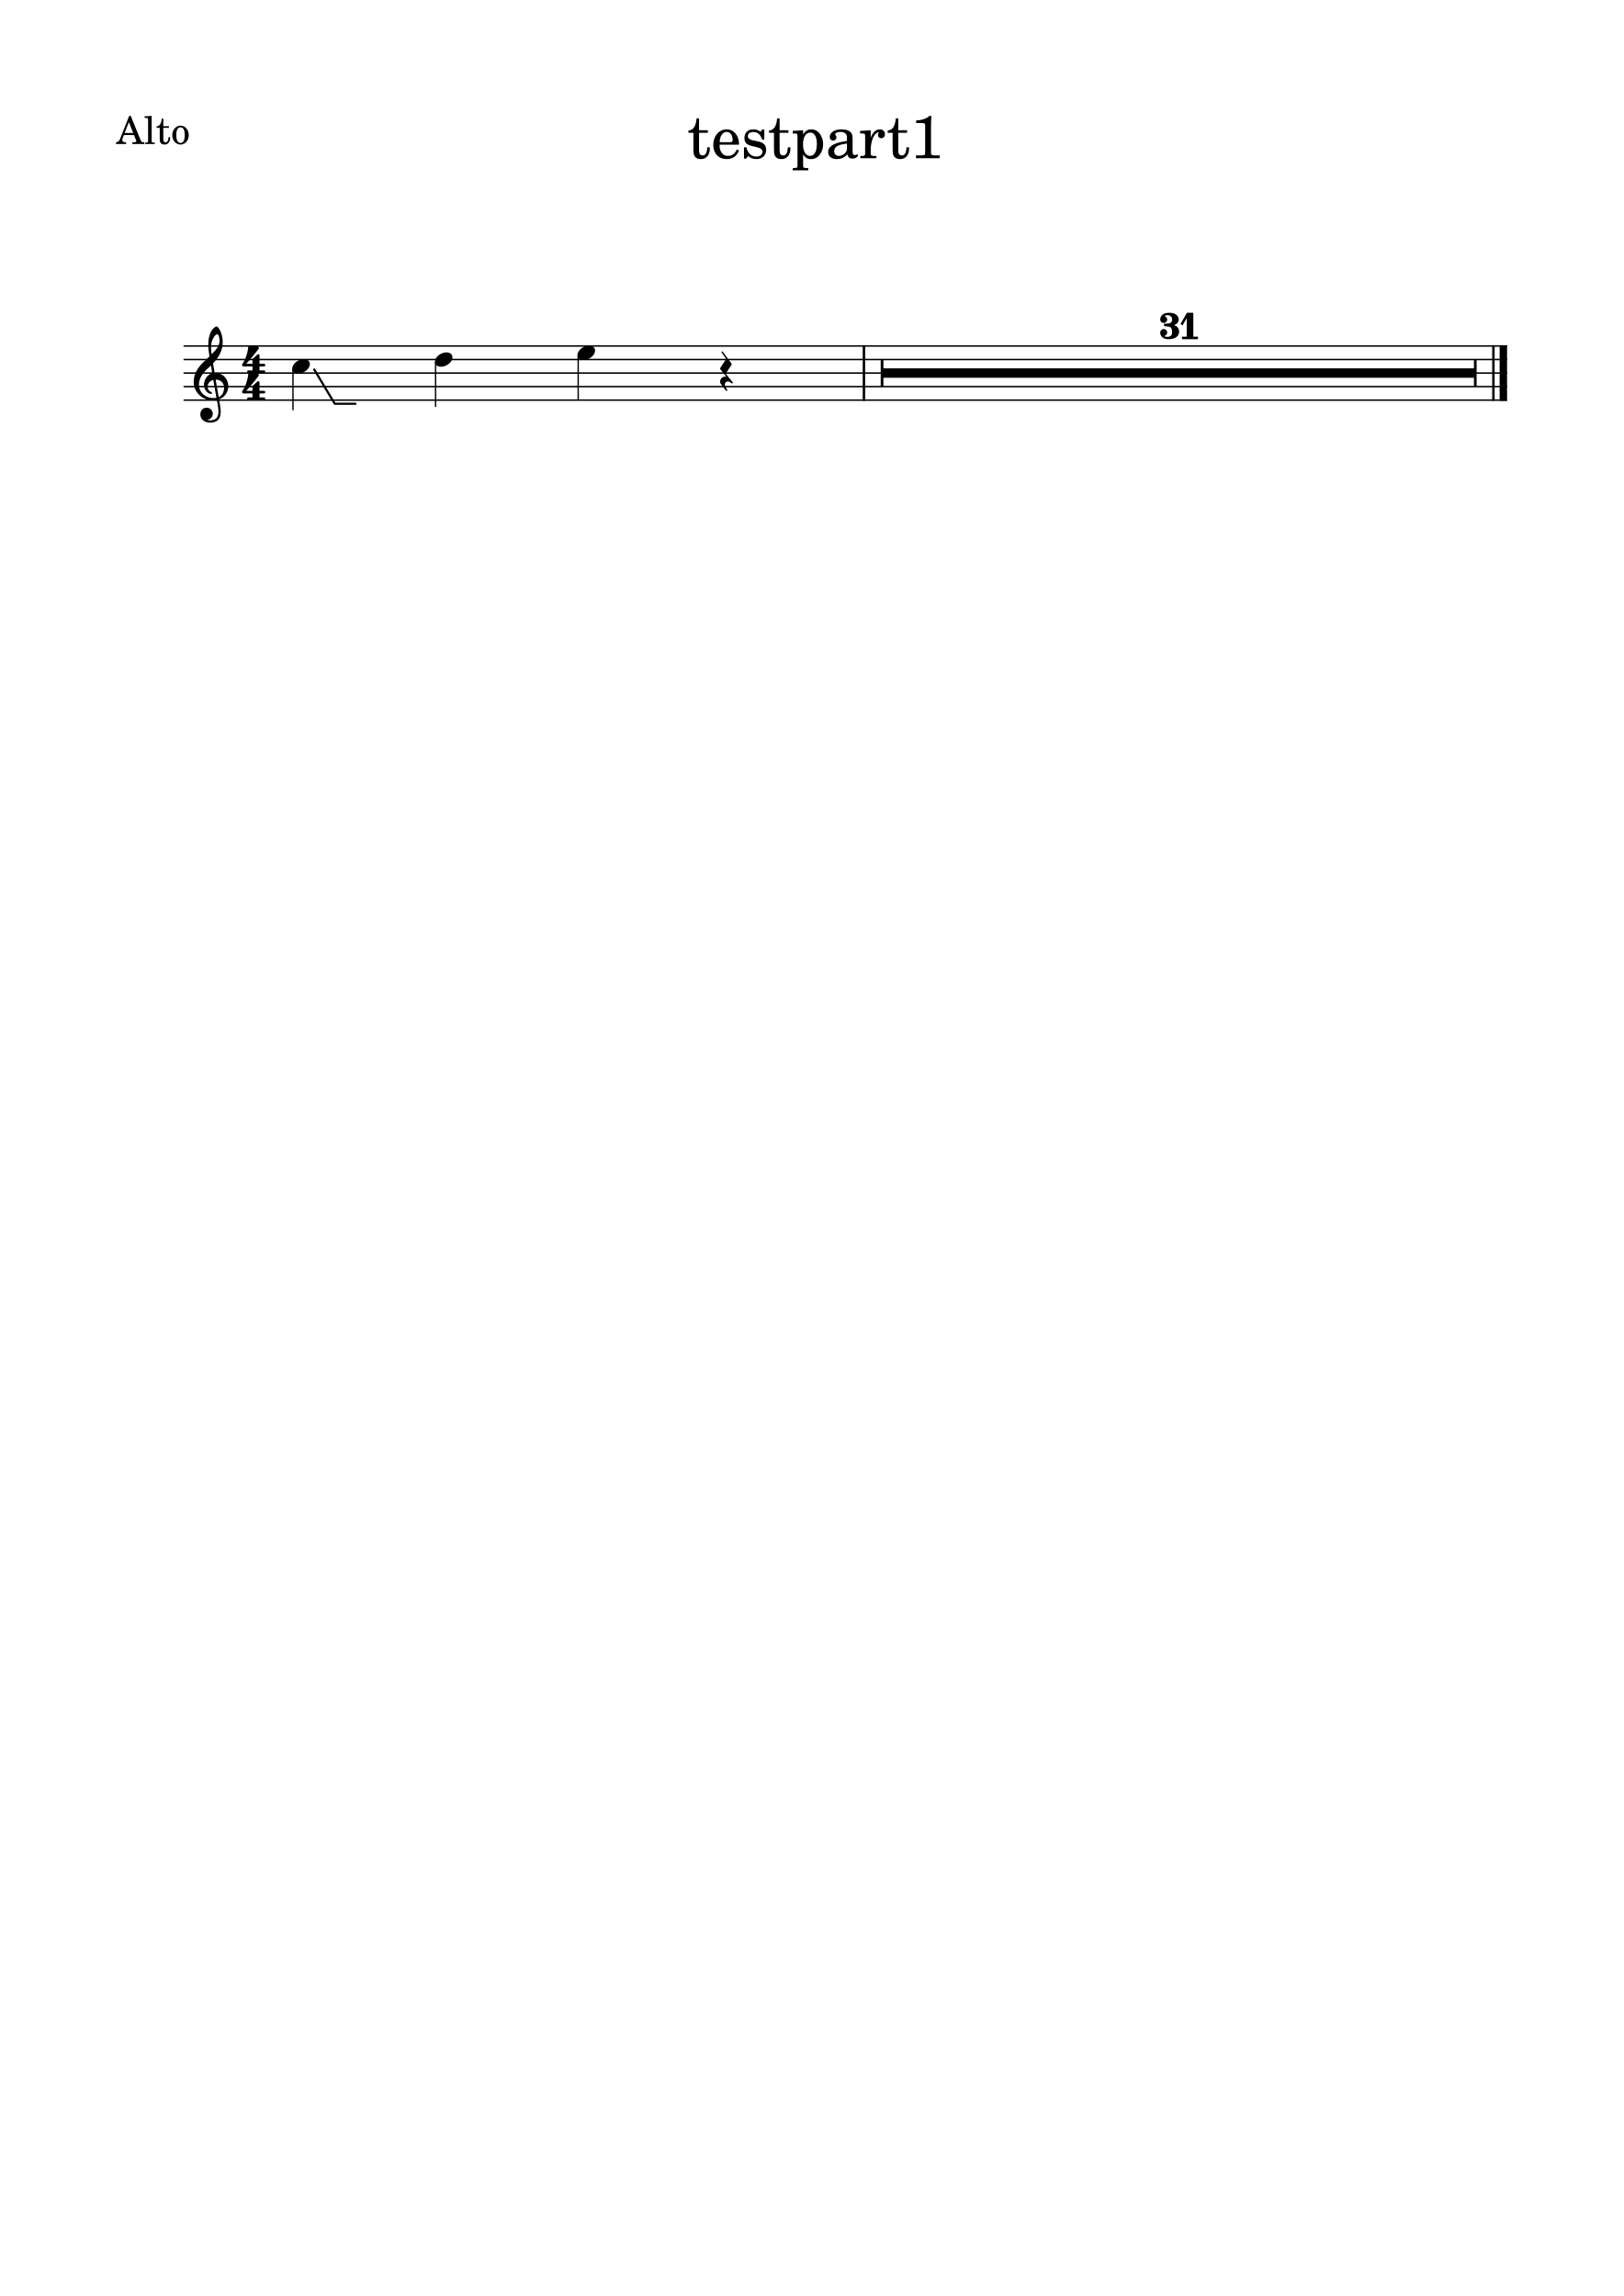
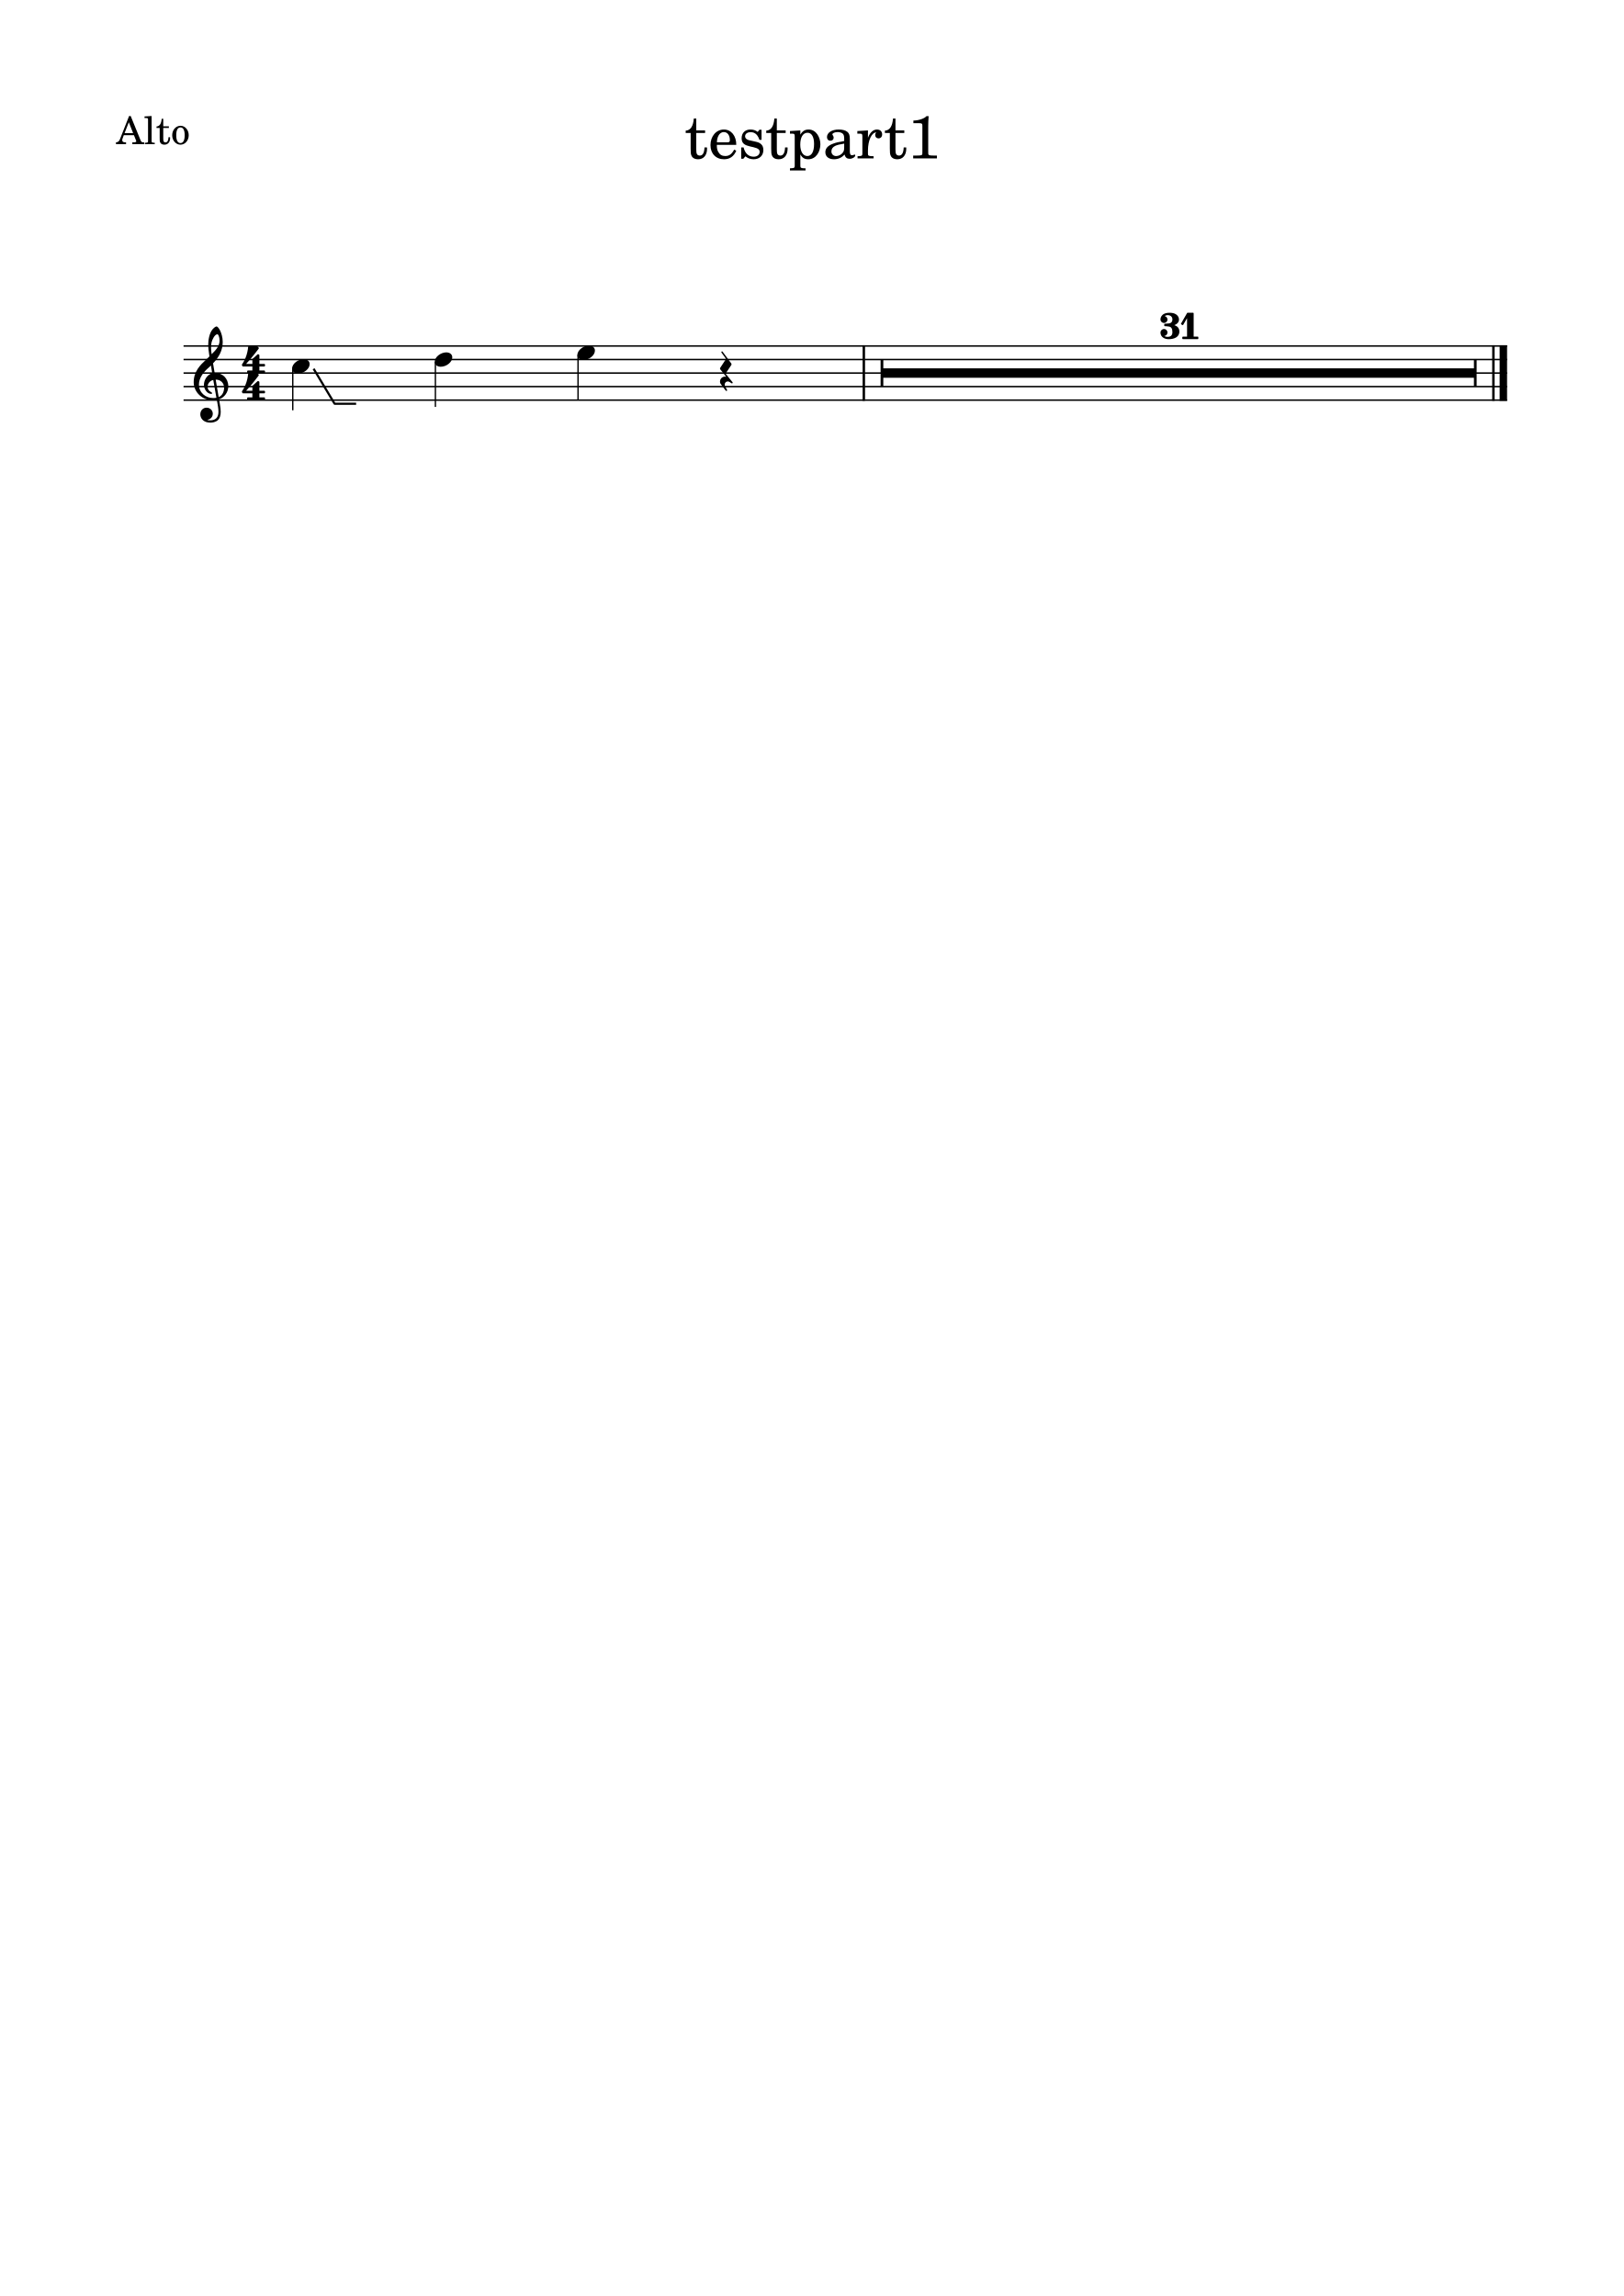
<svg xmlns="http://www.w3.org/2000/svg" xmlns:xlink="http://www.w3.org/1999/xlink" width="595.276" height="841.89" viewBox="0 0 595.276 841.89">
  <defs>
    <g>
      <g id="glyph-0-0">
        <path d="M 5.297 -10.297 L 4.703 -10.297 L 1.484 -2.141 C 1.109 -1.047 0.734 -0.719 -0.062 -0.656 L -0.109 -0.656 L -0.109 0 L 3.594 0 L 3.594 -0.656 L 3.312 -0.656 C 2.562 -0.656 2.188 -0.922 2.188 -1.453 C 2.188 -1.641 2.219 -1.812 2.312 -2.047 L 2.766 -3.281 L 6.484 -3.281 L 7.234 -1.406 C 7.328 -1.172 7.344 -1.094 7.344 -1.016 C 7.344 -0.797 7 -0.656 6.484 -0.656 L 5.891 -0.656 L 5.891 0 L 10.234 0 L 10.234 -0.656 L 10.031 -0.656 C 9.312 -0.672 9.188 -0.75 8.859 -1.547 Z M 4.609 -8.016 L 6.188 -4.031 L 3.047 -4.031 Z M 4.609 -8.016 " />
      </g>
      <g id="glyph-0-1">
        <path d="M 2.859 -10.312 L 0.266 -10.156 L 0.266 -9.562 L 0.953 -9.562 C 1.469 -9.547 1.547 -9.469 1.547 -8.859 L 1.547 -1.062 C 1.531 -0.859 1.516 -0.766 1.453 -0.703 C 1.359 -0.578 1.094 -0.516 0.484 -0.5 L 0.391 -0.5 L 0.391 0 L 4.016 0 L 4.016 -0.5 L 3.922 -0.5 C 2.984 -0.531 2.859 -0.609 2.859 -1.109 Z M 2.859 -10.312 " />
      </g>
      <g id="glyph-0-2">
        <path d="M 2.719 -6.531 L 2.719 -9.297 L 2.141 -9.297 C 2 -7.469 1.391 -6.547 0.25 -6.469 L 0.25 -5.922 L 1.406 -5.922 L 1.406 -2.359 C 1.406 -1.375 1.422 -1.016 1.562 -0.703 C 1.797 -0.109 2.359 0.203 3.156 0.203 C 4.422 0.203 5.234 -0.734 5.234 -2.219 C 5.234 -2.312 5.234 -2.406 5.219 -2.547 L 4.641 -2.547 C 4.594 -1.281 4.234 -0.641 3.547 -0.641 C 3.219 -0.641 2.938 -0.812 2.844 -1.047 C 2.766 -1.25 2.719 -1.594 2.719 -2.094 L 2.719 -5.922 L 4.781 -5.922 L 4.781 -6.531 Z M 2.719 -6.531 " />
      </g>
      <g id="glyph-0-3">
        <path d="M 3.531 -6.734 C 1.812 -6.734 0.469 -5.203 0.469 -3.25 C 0.469 -1.328 1.812 0.203 3.5 0.203 C 5.188 0.203 6.531 -1.328 6.531 -3.266 C 6.531 -5.188 5.188 -6.734 3.531 -6.734 Z M 3.531 -6.125 C 4.516 -6.125 5.047 -5.109 5.047 -3.266 C 5.047 -1.406 4.516 -0.391 3.5 -0.391 C 2.484 -0.391 1.953 -1.406 1.953 -3.25 C 1.953 -5.156 2.484 -6.125 3.531 -6.125 Z M 3.531 -6.125 " />
      </g>
      <g id="glyph-1-0">
        <path d="M 4.266 -10.25 L 4.266 -14.609 L 3.359 -14.609 C 3.141 -11.75 2.172 -10.297 0.391 -10.156 L 0.391 -9.312 L 2.203 -9.312 L 2.203 -3.703 C 2.203 -2.156 2.25 -1.609 2.469 -1.094 C 2.812 -0.172 3.688 0.328 4.969 0.328 C 6.953 0.328 8.219 -1.172 8.219 -3.5 C 8.219 -3.625 8.219 -3.781 8.203 -4 L 7.281 -4 C 7.203 -2.031 6.641 -1.016 5.562 -1.016 C 5.062 -1.016 4.609 -1.281 4.469 -1.656 C 4.328 -1.953 4.266 -2.516 4.266 -3.297 L 4.266 -9.312 L 7.5 -9.312 L 7.5 -10.25 Z M 4.266 -10.25 " />
      </g>
      <g id="glyph-1-1">
        <path d="M 10.219 -4.953 C 10.25 -8.25 8.375 -10.578 5.688 -10.578 C 2.875 -10.578 0.766 -8.141 0.766 -4.844 C 0.766 -1.734 2.766 0.328 5.734 0.328 C 7.844 0.328 9.328 -0.703 10.219 -2.797 L 9.453 -3.219 C 8.547 -1.516 7.625 -0.859 6.156 -0.859 C 5.031 -0.859 4.219 -1.312 3.656 -2.312 C 3.25 -2.969 3.078 -3.734 3.094 -4.953 Z M 3.125 -5.891 C 3.125 -7.438 3.828 -9.641 5.672 -9.641 C 6.984 -9.641 7.875 -8.469 7.875 -6.688 C 7.875 -6.078 7.672 -5.891 6.969 -5.891 Z M 3.125 -5.891 " />
      </g>
      <g id="glyph-1-2">
        <path d="M 8.578 -10.5 L 7.797 -10.5 L 7.172 -9.703 C 6.375 -10.312 5.578 -10.578 4.484 -10.578 C 2.547 -10.578 1.281 -9.328 1.281 -7.391 C 1.281 -5.328 2.609 -4.797 4.375 -4.375 L 5.547 -4.109 C 7.281 -3.703 7.891 -3.25 7.891 -2.375 C 7.891 -1.344 6.984 -0.609 5.719 -0.609 C 3.844 -0.609 2.531 -1.797 2 -4 L 1.125 -4 L 1.125 0.156 L 1.891 0.156 L 2.656 -0.75 C 3.562 -0.016 4.547 0.328 5.672 0.328 C 7.828 0.328 9.25 -1.016 9.25 -3.062 C 9.25 -4.031 8.953 -4.781 8.328 -5.281 C 7.797 -5.734 7.359 -5.922 6.031 -6.203 L 4.922 -6.453 C 3.719 -6.703 3.719 -6.703 3.312 -6.938 C 2.844 -7.156 2.547 -7.609 2.547 -8.094 C 2.547 -9 3.391 -9.609 4.594 -9.609 C 6.391 -9.609 7.281 -8.344 7.797 -6.797 L 8.578 -6.797 Z M 8.578 -10.5 " />
      </g>
      <g id="glyph-1-3">
        <path d="M 4.422 -10.25 L 0.609 -10.016 L 0.609 -9.062 L 1.406 -9.062 C 2.25 -9.047 2.359 -8.906 2.359 -7.969 L 2.359 2.797 C 2.328 3.109 2.312 3.234 2.219 3.344 C 2.062 3.547 1.656 3.625 0.703 3.656 L 0.609 3.656 L 0.609 4.438 L 6.328 4.438 L 6.328 3.656 L 6.094 3.656 C 4.609 3.609 4.422 3.5 4.422 2.703 L 4.422 -1.453 C 5.141 -0.172 5.953 0.328 7.328 0.328 C 10.25 0.328 11.766 -2.547 11.766 -5.172 C 11.766 -7.656 10.25 -10.578 7.453 -10.578 C 6.094 -10.578 5.188 -10.016 4.422 -8.688 Z M 7.062 -9.391 C 8.578 -9.391 9.453 -7.875 9.453 -5.297 C 9.453 -2.469 8.578 -0.859 6.984 -0.859 C 5.406 -0.859 4.391 -2.484 4.391 -5.016 C 4.391 -7.766 5.391 -9.391 7.062 -9.391 Z M 7.062 -9.391 " />
      </g>
      <g id="glyph-1-4">
        <path d="M 9.938 -7.078 C 9.938 -8.469 9.688 -9.172 9.062 -9.703 C 8.328 -10.297 7.25 -10.578 5.844 -10.578 C 3.359 -10.578 1.562 -9.422 1.562 -7.812 C 1.562 -7 2.062 -6.469 2.844 -6.469 C 3.547 -6.469 4.016 -6.938 4.016 -7.594 C 4.016 -7.875 3.906 -8.188 3.688 -8.484 C 3.562 -8.641 3.547 -8.688 3.547 -8.797 C 3.547 -9.234 4.422 -9.641 5.469 -9.641 C 6.172 -9.641 6.953 -9.422 7.297 -9.094 C 7.719 -8.734 7.875 -8.203 7.875 -7.219 L 7.875 -6.359 C 5.578 -5.969 4.859 -5.781 3.781 -5.375 C 1.875 -4.656 0.969 -3.656 0.969 -2.25 C 0.969 -0.656 2.203 0.328 4.156 0.328 C 5.672 0.328 7.031 -0.281 7.984 -1.406 C 8.328 -0.281 8.875 0.156 9.922 0.156 C 10.906 0.156 11.938 -0.484 11.938 -1.125 C 11.938 -1.281 11.844 -1.391 11.719 -1.391 C 11.625 -1.391 11.547 -1.359 11.391 -1.297 C 11.078 -1.172 10.953 -1.141 10.766 -1.141 C 10.156 -1.141 9.938 -1.547 9.938 -2.656 Z M 7.875 -4.406 C 7.875 -3.078 7.797 -2.766 7.438 -2.203 C 6.875 -1.391 5.891 -0.844 4.922 -0.844 C 3.906 -0.844 3.188 -1.562 3.188 -2.547 C 3.188 -3.469 3.656 -4.141 4.609 -4.594 C 5.297 -4.906 6.156 -5.125 7.875 -5.406 Z M 7.875 -4.406 " />
      </g>
      <g id="glyph-1-5">
        <path d="M 4.359 -10.25 L 0.469 -10.016 L 0.469 -9.062 L 1.359 -9.062 C 2.203 -9.047 2.312 -8.906 2.312 -7.969 L 2.312 -1.672 C 2.281 -1.344 2.266 -1.203 2.172 -1.094 C 2.016 -0.906 1.578 -0.812 0.641 -0.797 L 0.547 -0.797 L 0.547 0 L 6.422 0 L 6.422 -0.797 L 6.031 -0.797 C 4.547 -0.844 4.359 -0.953 4.359 -1.734 L 4.359 -2.922 C 4.375 -6.625 5.688 -9.438 7.406 -9.531 C 7.094 -9.172 7.016 -8.953 7.016 -8.531 C 7.016 -7.828 7.516 -7.328 8.219 -7.328 C 9.031 -7.328 9.562 -7.922 9.562 -8.797 C 9.562 -9.875 8.812 -10.578 7.656 -10.578 C 6.266 -10.578 5.078 -9.484 4.359 -7.531 Z M 4.359 -10.25 " />
      </g>
      <g id="glyph-1-6">
        <path d="M 7.078 -15.484 C 6.328 -14.594 4.312 -13.906 2.281 -13.859 L 2.281 -12.906 L 4.219 -12.906 C 5.5 -12.891 5.625 -12.766 5.578 -11.531 L 5.578 -2.703 C 5.578 -1.578 5.578 -1.547 5.453 -1.344 C 5.281 -1.125 4.859 -1.031 3.625 -1.031 L 2.203 -1.031 L 2.203 0 L 10.906 0 L 10.906 -1.031 L 9.688 -1.031 C 8.469 -1.031 8.047 -1.125 7.875 -1.344 C 7.719 -1.547 7.719 -1.562 7.719 -2.703 L 7.719 -11.797 C 7.719 -13.031 7.766 -14.062 7.875 -15.484 Z M 7.078 -15.484 " />
      </g>
      <g id="glyph-2-0">
        <path d="M 0 0.828 C 0 1.688 0.609 2.641 2.219 2.641 C 4.281 2.641 6.438 0.953 6.438 -0.797 C 6.438 -1.969 5.453 -2.625 4.219 -2.625 C 2.297 -2.625 0 -1 0 0.828 Z M 0 0.828 " />
      </g>
      <g id="glyph-2-1">
        <path d="M 8.328 4.094 C 7.938 4.172 7.547 4.203 7.172 4.203 C 4.344 4.203 1.922 2.219 1.922 -0.781 C 1.922 -3.188 3.625 -5.359 5.375 -6.859 C 5.703 -7.156 6.031 -7.438 6.328 -7.734 C 6.5 -6.672 6.641 -5.734 6.781 -4.922 C 4.984 -4.391 3.75 -2.484 3.75 -0.609 C 3.75 0.781 4.844 2.672 6.422 2.672 C 6.578 2.672 6.766 2.594 6.766 2.422 C 6.766 2.25 6.562 2.141 6.328 1.984 C 5.547 1.516 5.109 1 5.109 0.016 C 5.109 -1.188 6.016 -2.156 7.172 -2.438 Z M 6.578 -16.312 C 6.766 -17.109 7.672 -19.188 8.703 -19.188 C 9 -19.188 9.484 -18.219 9.484 -16.844 C 9.484 -14.781 7.953 -13.234 6.578 -11.891 C 6.469 -12.688 6.359 -13.453 6.359 -14.281 C 6.359 -15.016 6.422 -15.703 6.578 -16.312 Z M 11.141 0.422 C 11.141 1.828 10.562 3.281 9.156 3.844 C 8.75 1.469 8.203 -1.688 8.062 -2.562 C 9.859 -2.562 11.141 -1.344 11.141 0.422 Z M 2.422 10.188 C 2.422 11.484 3.438 13.219 6.109 13.219 C 7.031 13.219 7.859 12.984 8.562 12.547 C 9.641 11.781 9.906 10.484 9.906 9.234 C 9.906 8.453 9.797 7.562 9.594 6.422 C 9.531 6.031 9.422 5.438 9.297 4.656 C 11.25 4.031 12.688 2 12.688 -0.047 C 12.688 -3.031 10.562 -5.062 7.672 -5.062 C 7.469 -6.25 7.281 -7.422 7.094 -8.531 C 9.203 -10.734 10.641 -13.219 10.641 -16.375 C 10.641 -18.172 10.094 -19.641 9.781 -20.359 C 9.297 -21.375 8.719 -22.062 8.375 -22.062 C 8.234 -22.062 7.609 -21.828 6.953 -21.047 C 5.688 -19.547 5.328 -17 5.328 -15.344 C 5.328 -14.266 5.438 -13.297 5.766 -11.078 C 5.75 -11.047 4.719 -10 4.297 -9.656 C 2.5 -7.984 0 -5.578 0 -1.609 C 0 2.109 3.234 5.016 6.922 5.016 C 7.5 5.016 8.031 4.969 8.484 4.875 C 8.859 6.781 9.078 8.172 9.078 9.234 C 9.078 11.297 8.031 12.375 6.031 12.375 C 5.547 12.375 5.141 12.281 5.094 12.281 C 5.078 12.266 5.031 12.25 5.031 12.219 C 5.031 12.188 5.078 12.172 5.141 12.141 C 6.062 12 7 11.219 7 9.938 C 7 8.875 6.188 7.734 4.703 7.734 C 3.312 7.734 2.422 8.875 2.422 10.188 Z M 2.422 10.188 " />
      </g>
      <g id="glyph-2-2">
        <path d="M 4.125 2.516 L 4.125 3.984 L 2.484 3.984 C 2.344 3.984 2.203 4.109 2.203 4.266 L 2.203 4.641 C 2.203 4.797 2.344 4.922 2.484 4.922 L 8.484 4.922 C 8.641 4.922 8.766 4.797 8.766 4.641 L 8.766 4.266 C 8.766 4.109 8.641 3.984 8.484 3.984 L 6.703 3.984 L 6.703 2.516 L 8.484 2.516 C 8.641 2.516 8.766 2.375 8.766 2.219 L 8.766 1.844 C 8.766 1.703 8.641 1.562 8.484 1.562 L 6.703 1.562 L 6.703 -1.594 C 6.703 -1.703 6.641 -1.812 6.562 -1.844 L 6.328 -1.969 C 6.281 -1.984 6.266 -1.984 6.219 -1.984 C 6.141 -1.984 6.062 -1.984 6.016 -1.922 L 4.203 -0.281 C 4.141 -0.219 4.125 -0.141 4.125 -0.062 L 4.125 1.562 L 1.828 1.562 C 1.828 1.562 4.047 -0.812 6.391 -3.953 C 6.469 -4.047 6.484 -4.141 6.484 -4.234 C 6.484 -4.328 6.438 -4.406 6.422 -4.422 L 5.984 -4.859 C 5.922 -4.906 5.875 -4.938 5.797 -4.938 C 5.672 -4.938 3 -4.938 2.828 -4.938 C 2.703 -4.938 2.594 -4.828 2.578 -4.703 C 2.578 -4.703 2.484 -3.234 1.969 -1.625 C 1.453 -0.016 0.859 0.969 0.344 1.703 C 0.344 1.703 0.281 1.812 0.281 1.922 C 0.281 1.969 0.281 2 0.297 2.047 C 0.359 2.188 0.5 2.406 0.5 2.406 C 0.5 2.406 0.531 2.516 0.719 2.516 Z M 4.125 2.516 " />
      </g>
      <g id="glyph-2-3">
        <path d="M 4.562 3.297 C 4.547 3.281 4.5 3.234 4.438 3.156 L 2.156 0.344 C 2.141 0.312 2.125 0.266 2.125 0.219 C 2.125 0.156 2.141 0.078 2.156 0.047 L 4.188 -3.016 C 4.203 -3.062 4.219 -3.109 4.219 -3.156 L 4.219 -3.328 C 4.219 -3.391 4.203 -3.453 4.156 -3.5 L 0.953 -7.844 C 0.953 -7.844 0.875 -7.953 0.75 -7.953 C 0.688 -7.953 0.656 -7.938 0.594 -7.891 C 0.516 -7.844 0.5 -7.766 0.5 -7.703 C 0.5 -7.578 0.562 -7.484 0.562 -7.484 L 2.062 -5.422 C 2.109 -5.359 2.125 -5.281 2.125 -5.172 C 2.125 -5.094 2.109 -5 2.062 -4.938 L 0.062 -1.891 C 0.047 -1.844 0.016 -1.766 0.016 -1.719 L 0.016 -1.547 C 0.016 -1.484 0.047 -1.422 0.078 -1.391 L 2.297 1.375 C 2.219 1.344 2.047 1.312 1.797 1.312 C 0.797 1.312 0 2.141 0 3.156 C 0 3.438 0.062 3.703 0.219 3.922 C 0.641 4.562 2.125 6.453 2.125 6.453 C 2.125 6.453 2.219 6.562 2.359 6.562 C 2.406 6.562 2.438 6.562 2.484 6.531 C 2.578 6.453 2.625 6.375 2.625 6.297 C 2.625 6.219 2.578 6.156 2.562 6.109 C 2.5 6.016 1.859 4.859 1.859 4.859 C 1.859 4.859 1.719 4.578 1.719 4.234 C 1.719 3.594 2.203 3.078 2.828 3.078 C 3.094 3.078 3.312 3.156 3.469 3.25 L 4.25 3.75 C 4.25 3.75 4.328 3.797 4.406 3.797 C 4.484 3.797 4.547 3.766 4.594 3.688 C 4.641 3.609 4.656 3.578 4.656 3.516 C 4.656 3.453 4.641 3.406 4.594 3.359 Z M 4.562 3.297 " />
      </g>
      <g id="glyph-2-4">
        <path d="M 5.391 -0.312 C 6.984 -0.938 7.078 -1.969 7.078 -2.328 L 7.078 -2.422 C 7.078 -2.594 7.016 -4.844 3.609 -4.844 C 0.203 -4.844 0.297 -2.422 0.297 -2.422 L 0.312 -2.422 L 0.297 -2.375 C 0.297 -1.672 0.875 -1.109 1.594 -1.109 C 2.297 -1.109 2.859 -1.672 2.859 -2.375 C 2.859 -2.953 2.422 -3.516 1.859 -3.625 L 1.922 -3.688 C 2.203 -3.891 2.578 -3.984 2.953 -3.984 C 3.781 -3.984 4.672 -3.5 4.672 -2.422 C 4.672 -1.172 3.75 -1 3.516 -0.953 C 3.266 -0.906 2.156 -0.828 1.922 -0.828 C 1.688 -0.828 1.672 -0.562 1.672 -0.562 L 1.672 -0.156 C 1.672 -0.156 1.703 0.062 1.922 0.078 C 2.266 0.094 2.719 0.094 3.344 0.203 C 4.219 0.312 4.672 0.906 4.672 2.297 C 4.672 3.625 3.781 3.984 2.953 3.984 C 2.406 3.984 1.891 3.828 1.672 3.672 C 2.312 3.625 2.859 3.062 2.859 2.406 C 2.859 1.688 2.297 1.109 1.594 1.109 C 0.875 1.109 0.297 1.688 0.297 2.406 C 0.297 4.031 1.781 4.844 3.25 4.844 C 5.156 4.844 7.219 4.188 7.219 2.031 C 7.219 0.578 6.219 -0.047 5.359 -0.312 Z M 5.391 -0.312 " />
      </g>
      <g id="glyph-2-5">
        <path d="M 4.938 3.906 L 4.938 -4.625 C 4.938 -4.766 4.844 -4.859 4.703 -4.859 L 2.734 -4.859 C 2.703 -4.859 2.656 -4.844 2.625 -4.828 L 2.531 -4.75 L 0.312 -0.891 C 0.297 -0.859 0.297 -0.812 0.297 -0.781 C 0.297 -0.688 0.359 -0.609 0.422 -0.578 L 0.797 -0.359 C 0.828 -0.344 0.875 -0.312 0.906 -0.312 C 0.984 -0.312 1.078 -0.375 1.109 -0.438 L 2.516 -2.859 L 2.516 3.906 L 1.016 3.906 C 0.875 3.906 0.766 4.016 0.766 4.141 L 0.766 4.578 C 0.766 4.719 0.875 4.828 1.016 4.828 L 6.438 4.828 C 6.578 4.828 6.656 4.719 6.656 4.578 L 6.656 4.141 C 6.656 4.016 6.578 3.906 6.438 3.906 Z M 4.938 3.906 " />
      </g>
    </g>
  </defs>
  <g fill="rgb(0%, 0%, 0%)" fill-opacity="1">
-     <use xlink:href="#glyph-0-0" x="42.641" y="52.804" />
-     <use xlink:href="#glyph-0-1" x="52.744" y="52.804" />
-     <use xlink:href="#glyph-0-2" x="57.153" y="52.804" />
-     <use xlink:href="#glyph-0-3" x="62.68" y="52.804" />
+     <use xlink:href="#glyph-0-0" x="42.621" y="52.848" />
+     <use xlink:href="#glyph-0-1" x="52.725" y="52.848" />
+     <use xlink:href="#glyph-0-2" x="57.133" y="52.848" />
+     <use xlink:href="#glyph-0-3" x="62.66" y="52.848" />
  </g>
  <g fill="rgb(0%, 0%, 0%)" fill-opacity="1">
-     <use xlink:href="#glyph-1-0" x="252.016" y="58.011" />
-     <use xlink:href="#glyph-1-1" x="260.725" y="58.011" />
-     <use xlink:href="#glyph-1-2" x="271.632" y="58.011" />
-     <use xlink:href="#glyph-1-0" x="281.55" y="58.011" />
-     <use xlink:href="#glyph-1-3" x="290.016" y="58.011" />
-     <use xlink:href="#glyph-1-4" x="302.638" y="58.011" />
-     <use xlink:href="#glyph-1-5" x="314.865" y="58.011" />
-     <use xlink:href="#glyph-1-0" x="325.047" y="58.011" />
-     <use xlink:href="#glyph-1-6" x="333.601" y="58.011" />
+     <use xlink:href="#glyph-1-0" x="250.998" y="58.069" />
+     <use xlink:href="#glyph-1-1" x="259.706" y="58.069" />
+     <use xlink:href="#glyph-1-2" x="270.614" y="58.069" />
+     <use xlink:href="#glyph-1-0" x="280.531" y="58.069" />
+     <use xlink:href="#glyph-1-3" x="288.998" y="58.069" />
+     <use xlink:href="#glyph-1-4" x="301.62" y="58.069" />
+     <use xlink:href="#glyph-1-5" x="313.847" y="58.069" />
+     <use xlink:href="#glyph-1-0" x="324.028" y="58.069" />
+     <use xlink:href="#glyph-1-6" x="332.582" y="58.069" />
  </g>
-   <path fill="none" stroke-width="14.882" stroke-linecap="butt" stroke-linejoin="bevel" stroke="rgb(0%, 0%, 0%)" stroke-opacity="1" stroke-miterlimit="2" d="M 7.424 -4.563 L 7.424 335.224 " transform="matrix(0.0599738, 0, 0, 0.06001, 316.2891, 126.8715)" />
+   <path fill="none" stroke-width="14.882" stroke-linecap="butt" stroke-linejoin="bevel" stroke="rgb(0%, 0%, 0%)" stroke-opacity="1" stroke-miterlimit="2" d="M 7.419 -4.563 L 7.419 335.224 " transform="matrix(0.0599738, 0, 0, 0.06001, 316.2504, 126.8715)" />
  <path fill="none" stroke-width="14.882" stroke-linecap="butt" stroke-linejoin="bevel" stroke="rgb(0%, 0%, 0%)" stroke-opacity="1" stroke-miterlimit="2" d="M 7.464 -4.563 L 7.464 335.224 " transform="matrix(0.0599738, 0, 0, 0.06001, 547.0602, 126.8715)" />
  <path fill="none" stroke-width="45.472" stroke-linecap="butt" stroke-linejoin="bevel" stroke="rgb(0%, 0%, 0%)" stroke-opacity="1" stroke-miterlimit="2" d="M 68.233 -4.563 L 68.233 335.224 " transform="matrix(0.0599738, 0, 0, 0.06001, 547.0602, 126.8715)" />
-   <path fill="none" stroke-width="9.094" stroke-linecap="butt" stroke-linejoin="bevel" stroke="rgb(0%, 0%, 0%)" stroke-opacity="1" stroke-miterlimit="2" d="M -0.008 -0.007 L 4166.591 -0.007 " transform="matrix(0.0599738, 0, 0, 0.06001, 67.29343, 126.8715)" />
-   <path fill="none" stroke-width="9.094" stroke-linecap="butt" stroke-linejoin="bevel" stroke="rgb(0%, 0%, 0%)" stroke-opacity="1" stroke-miterlimit="2" d="M -0.008 82.662 L 4166.591 82.662 " transform="matrix(0.0599738, 0, 0, 0.06001, 67.29343, 126.8715)" />
-   <path fill="none" stroke-width="9.094" stroke-linecap="butt" stroke-linejoin="bevel" stroke="rgb(0%, 0%, 0%)" stroke-opacity="1" stroke-miterlimit="2" d="M -0.008 165.331 L 4166.591 165.331 " transform="matrix(0.0599738, 0, 0, 0.06001, 67.29343, 126.8715)" />
-   <path fill="none" stroke-width="9.094" stroke-linecap="butt" stroke-linejoin="bevel" stroke="rgb(0%, 0%, 0%)" stroke-opacity="1" stroke-miterlimit="2" d="M -0.008 247.999 L 4166.591 247.999 " transform="matrix(0.0599738, 0, 0, 0.06001, 67.29343, 126.8715)" />
-   <path fill="none" stroke-width="9.094" stroke-linecap="butt" stroke-linejoin="bevel" stroke="rgb(0%, 0%, 0%)" stroke-opacity="1" stroke-miterlimit="2" d="M -0.008 330.733 L 4166.591 330.733 " transform="matrix(0.0599738, 0, 0, 0.06001, 67.29343, 126.8715)" />
-   <path fill="none" stroke-width="9.094" stroke-linecap="butt" stroke-linejoin="bevel" stroke="rgb(0%, 0%, 0%)" stroke-opacity="1" stroke-miterlimit="2" d="M -0.032 -0.007 L 3923.947 -0.007 " transform="matrix(0.0599738, 0, 0, 0.06001, 317.1816, 126.8715)" />
-   <path fill="none" stroke-width="9.094" stroke-linecap="butt" stroke-linejoin="bevel" stroke="rgb(0%, 0%, 0%)" stroke-opacity="1" stroke-miterlimit="2" d="M -0.032 82.662 L 3923.947 82.662 " transform="matrix(0.0599738, 0, 0, 0.06001, 317.1816, 126.8715)" />
-   <path fill="none" stroke-width="9.094" stroke-linecap="butt" stroke-linejoin="bevel" stroke="rgb(0%, 0%, 0%)" stroke-opacity="1" stroke-miterlimit="2" d="M -0.032 165.331 L 3923.947 165.331 " transform="matrix(0.0599738, 0, 0, 0.06001, 317.1816, 126.8715)" />
-   <path fill="none" stroke-width="9.094" stroke-linecap="butt" stroke-linejoin="bevel" stroke="rgb(0%, 0%, 0%)" stroke-opacity="1" stroke-miterlimit="2" d="M -0.032 247.999 L 3923.947 247.999 " transform="matrix(0.0599738, 0, 0, 0.06001, 317.1816, 126.8715)" />
-   <path fill="none" stroke-width="9.094" stroke-linecap="butt" stroke-linejoin="bevel" stroke="rgb(0%, 0%, 0%)" stroke-opacity="1" stroke-miterlimit="2" d="M -0.032 330.733 L 3923.947 330.733 " transform="matrix(0.0599738, 0, 0, 0.06001, 317.1816, 126.8715)" />
-   <path fill="none" stroke-width="8.268" stroke-linecap="butt" stroke-linejoin="bevel" stroke="rgb(0%, 0%, 0%)" stroke-opacity="1" stroke-miterlimit="2" d="M 4.115 13.91 L 4.115 268.686 " transform="matrix(0.0599738, 0, 0, 0.06001, 107.1634, 134.3137)" />
-   <path fill="none" stroke-width="8.268" stroke-linecap="butt" stroke-linejoin="bevel" stroke="rgb(0%, 0%, 0%)" stroke-opacity="1" stroke-miterlimit="2" d="M 4.112 13.915 L 4.112 289.39 " transform="matrix(0.0599738, 0, 0, 0.06001, 159.4448, 131.8329)" />
-   <path fill="none" stroke-width="8.268" stroke-linecap="butt" stroke-linejoin="bevel" stroke="rgb(0%, 0%, 0%)" stroke-opacity="1" stroke-miterlimit="2" d="M 4.109 13.919 L 4.109 289.394 " transform="matrix(0.0599738, 0, 0, 0.06001, 211.7262, 129.3522)" />
+   <path fill="none" stroke-width="9.094" stroke-linecap="butt" stroke-linejoin="bevel" stroke="rgb(0%, 0%, 0%)" stroke-opacity="1" stroke-miterlimit="2" d="M -0.008 -0.007 L 4166.005 -0.007 " transform="matrix(0.0599738, 0, 0, 0.06001, 67.29343, 126.8715)" />
+   <path fill="none" stroke-width="9.094" stroke-linecap="butt" stroke-linejoin="bevel" stroke="rgb(0%, 0%, 0%)" stroke-opacity="1" stroke-miterlimit="2" d="M -0.008 82.662 L 4166.005 82.662 " transform="matrix(0.0599738, 0, 0, 0.06001, 67.29343, 126.8715)" />
+   <path fill="none" stroke-width="9.094" stroke-linecap="butt" stroke-linejoin="bevel" stroke="rgb(0%, 0%, 0%)" stroke-opacity="1" stroke-miterlimit="2" d="M -0.008 165.331 L 4166.005 165.331 " transform="matrix(0.0599738, 0, 0, 0.06001, 67.29343, 126.8715)" />
+   <path fill="none" stroke-width="9.094" stroke-linecap="butt" stroke-linejoin="bevel" stroke="rgb(0%, 0%, 0%)" stroke-opacity="1" stroke-miterlimit="2" d="M -0.008 247.999 L 4166.005 247.999 " transform="matrix(0.0599738, 0, 0, 0.06001, 67.29343, 126.8715)" />
+   <path fill="none" stroke-width="9.094" stroke-linecap="butt" stroke-linejoin="bevel" stroke="rgb(0%, 0%, 0%)" stroke-opacity="1" stroke-miterlimit="2" d="M -0.008 330.733 L 4166.005 330.733 " transform="matrix(0.0599738, 0, 0, 0.06001, 67.29343, 126.8715)" />
+   <path fill="none" stroke-width="9.094" stroke-linecap="butt" stroke-linejoin="bevel" stroke="rgb(0%, 0%, 0%)" stroke-opacity="1" stroke-miterlimit="2" d="M 0.028 -0.007 L 3924.593 -0.007 " transform="matrix(0.0599738, 0, 0, 0.06001, 317.1429, 126.8715)" />
+   <path fill="none" stroke-width="9.094" stroke-linecap="butt" stroke-linejoin="bevel" stroke="rgb(0%, 0%, 0%)" stroke-opacity="1" stroke-miterlimit="2" d="M 0.028 82.662 L 3924.593 82.662 " transform="matrix(0.0599738, 0, 0, 0.06001, 317.1429, 126.8715)" />
+   <path fill="none" stroke-width="9.094" stroke-linecap="butt" stroke-linejoin="bevel" stroke="rgb(0%, 0%, 0%)" stroke-opacity="1" stroke-miterlimit="2" d="M 0.028 165.331 L 3924.593 165.331 " transform="matrix(0.0599738, 0, 0, 0.06001, 317.1429, 126.8715)" />
+   <path fill="none" stroke-width="9.094" stroke-linecap="butt" stroke-linejoin="bevel" stroke="rgb(0%, 0%, 0%)" stroke-opacity="1" stroke-miterlimit="2" d="M 0.028 247.999 L 3924.593 247.999 " transform="matrix(0.0599738, 0, 0, 0.06001, 317.1429, 126.8715)" />
+   <path fill="none" stroke-width="9.094" stroke-linecap="butt" stroke-linejoin="bevel" stroke="rgb(0%, 0%, 0%)" stroke-opacity="1" stroke-miterlimit="2" d="M 0.028 330.733 L 3924.593 330.733 " transform="matrix(0.0599738, 0, 0, 0.06001, 317.1429, 126.8715)" />
+   <path fill="none" stroke-width="8.268" stroke-linecap="butt" stroke-linejoin="bevel" stroke="rgb(0%, 0%, 0%)" stroke-opacity="1" stroke-miterlimit="2" d="M 4.127 13.91 L 4.127 268.686 " transform="matrix(0.0599738, 0, 0, 0.06001, 107.0884, 134.3137)" />
+   <path fill="none" stroke-width="8.268" stroke-linecap="butt" stroke-linejoin="bevel" stroke="rgb(0%, 0%, 0%)" stroke-opacity="1" stroke-miterlimit="2" d="M 4.104 13.915 L 4.104 289.39 " transform="matrix(0.0599738, 0, 0, 0.06001, 159.3789, 131.8329)" />
+   <path fill="none" stroke-width="8.268" stroke-linecap="butt" stroke-linejoin="bevel" stroke="rgb(0%, 0%, 0%)" stroke-opacity="1" stroke-miterlimit="2" d="M 4.145 13.919 L 4.145 289.394 " transform="matrix(0.0599738, 0, 0, 0.06001, 211.6694, 129.3522)" />
  <g fill="rgb(0%, 0%, 0%)" fill-opacity="1">
-     <use xlink:href="#glyph-2-0" x="107.163" y="134.314" />
+     <use xlink:href="#glyph-2-0" x="107.088" y="134.314" />
  </g>
  <g fill="rgb(0%, 0%, 0%)" fill-opacity="1">
-     <use xlink:href="#glyph-2-0" x="159.445" y="131.833" />
+     <use xlink:href="#glyph-2-0" x="159.379" y="131.833" />
  </g>
  <g fill="rgb(0%, 0%, 0%)" fill-opacity="1">
-     <use xlink:href="#glyph-2-0" x="211.726" y="129.352" />
+     <use xlink:href="#glyph-2-0" x="211.669" y="129.352" />
  </g>
  <g fill="rgb(0%, 0%, 0%)" fill-opacity="1">
    <use xlink:href="#glyph-2-1" x="71.012" y="141.756" />
  </g>
  <g fill="rgb(0%, 0%, 0%)" fill-opacity="1">
-     <use xlink:href="#glyph-2-2" x="88.439" y="131.844" />
+     <use xlink:href="#glyph-2-2" x="88.397" y="131.874" />
  </g>
  <g fill="rgb(0%, 0%, 0%)" fill-opacity="1">
-     <use xlink:href="#glyph-2-2" x="88.439" y="141.745" />
+     <use xlink:href="#glyph-2-2" x="88.397" y="141.715" />
  </g>
  <g fill="rgb(0%, 0%, 0%)" fill-opacity="1">
-     <use xlink:href="#glyph-2-3" x="264.008" y="136.794" />
+     <use xlink:href="#glyph-2-3" x="263.96" y="136.794" />
  </g>
  <g fill="rgb(0%, 0%, 0%)" fill-opacity="1">
-     <use xlink:href="#glyph-2-4" x="425.056" y="119.539" />
+     <use xlink:href="#glyph-2-4" x="425.154" y="119.53" />
  </g>
  <g fill="rgb(0%, 0%, 0%)" fill-opacity="1">
-     <use xlink:href="#glyph-2-5" x="432.556" y="119.539" />
+     <use xlink:href="#glyph-2-5" x="432.677" y="119.53" />
  </g>
-   <path fill="none" stroke-width="57.874" stroke-linecap="butt" stroke-linejoin="bevel" stroke="rgb(0%, 0%, 0%)" stroke-opacity="1" stroke-miterlimit="2" d="M -0.013 -0.024 L 3626.31 -0.024 " transform="matrix(0.0599738, 0, 0, 0.06001, 323.3797, 136.7944)" />
-   <path fill="none" stroke-width="16.535" stroke-linecap="butt" stroke-linejoin="bevel" stroke="rgb(0%, 0%, 0%)" stroke-opacity="1" stroke-miterlimit="2" d="M -0.013 -82.692 L -0.013 82.645 " transform="matrix(0.0599738, 0, 0, 0.06001, 323.3797, 136.7944)" />
-   <path fill="none" stroke-width="16.535" stroke-linecap="butt" stroke-linejoin="bevel" stroke="rgb(0%, 0%, 0%)" stroke-opacity="1" stroke-miterlimit="2" d="M 3626.31 -82.692 L 3626.31 82.645 " transform="matrix(0.0599738, 0, 0, 0.06001, 323.3797, 136.7944)" />
-   <path fill="none" stroke-width="13.228" stroke-linecap="square" stroke-linejoin="bevel" stroke="rgb(0%, 0%, 0%)" stroke-opacity="1" stroke-miterlimit="2" d="M -0.023 0.011 L 125.032 208.31 L 250.021 208.31 " transform="matrix(0.0599738, 0, 0, 0.06001, 115.2319, 135.554)" />
+   <path fill="none" stroke-width="57.874" stroke-linecap="butt" stroke-linejoin="bevel" stroke="rgb(0%, 0%, 0%)" stroke-opacity="1" stroke-miterlimit="2" d="M -0.019 -0.024 L 3626.956 -0.024 " transform="matrix(0.0599738, 0, 0, 0.06001, 323.341, 136.7944)" />
+   <path fill="none" stroke-width="16.535" stroke-linecap="butt" stroke-linejoin="bevel" stroke="rgb(0%, 0%, 0%)" stroke-opacity="1" stroke-miterlimit="2" d="M -0.019 -82.692 L -0.019 82.645 " transform="matrix(0.0599738, 0, 0, 0.06001, 323.341, 136.7944)" />
+   <path fill="none" stroke-width="16.535" stroke-linecap="butt" stroke-linejoin="bevel" stroke="rgb(0%, 0%, 0%)" stroke-opacity="1" stroke-miterlimit="2" d="M 3626.956 -82.692 L 3626.956 82.645 " transform="matrix(0.0599738, 0, 0, 0.06001, 323.341, 136.7944)" />
+   <path fill="none" stroke-width="13.228" stroke-linecap="square" stroke-linejoin="bevel" stroke="rgb(0%, 0%, 0%)" stroke-opacity="1" stroke-miterlimit="2" d="M 0.003 0.011 L 124.992 208.31 L 249.982 208.31 " transform="matrix(0.0599738, 0, 0, 0.06001, 115.1756, 135.554)" />
</svg>
